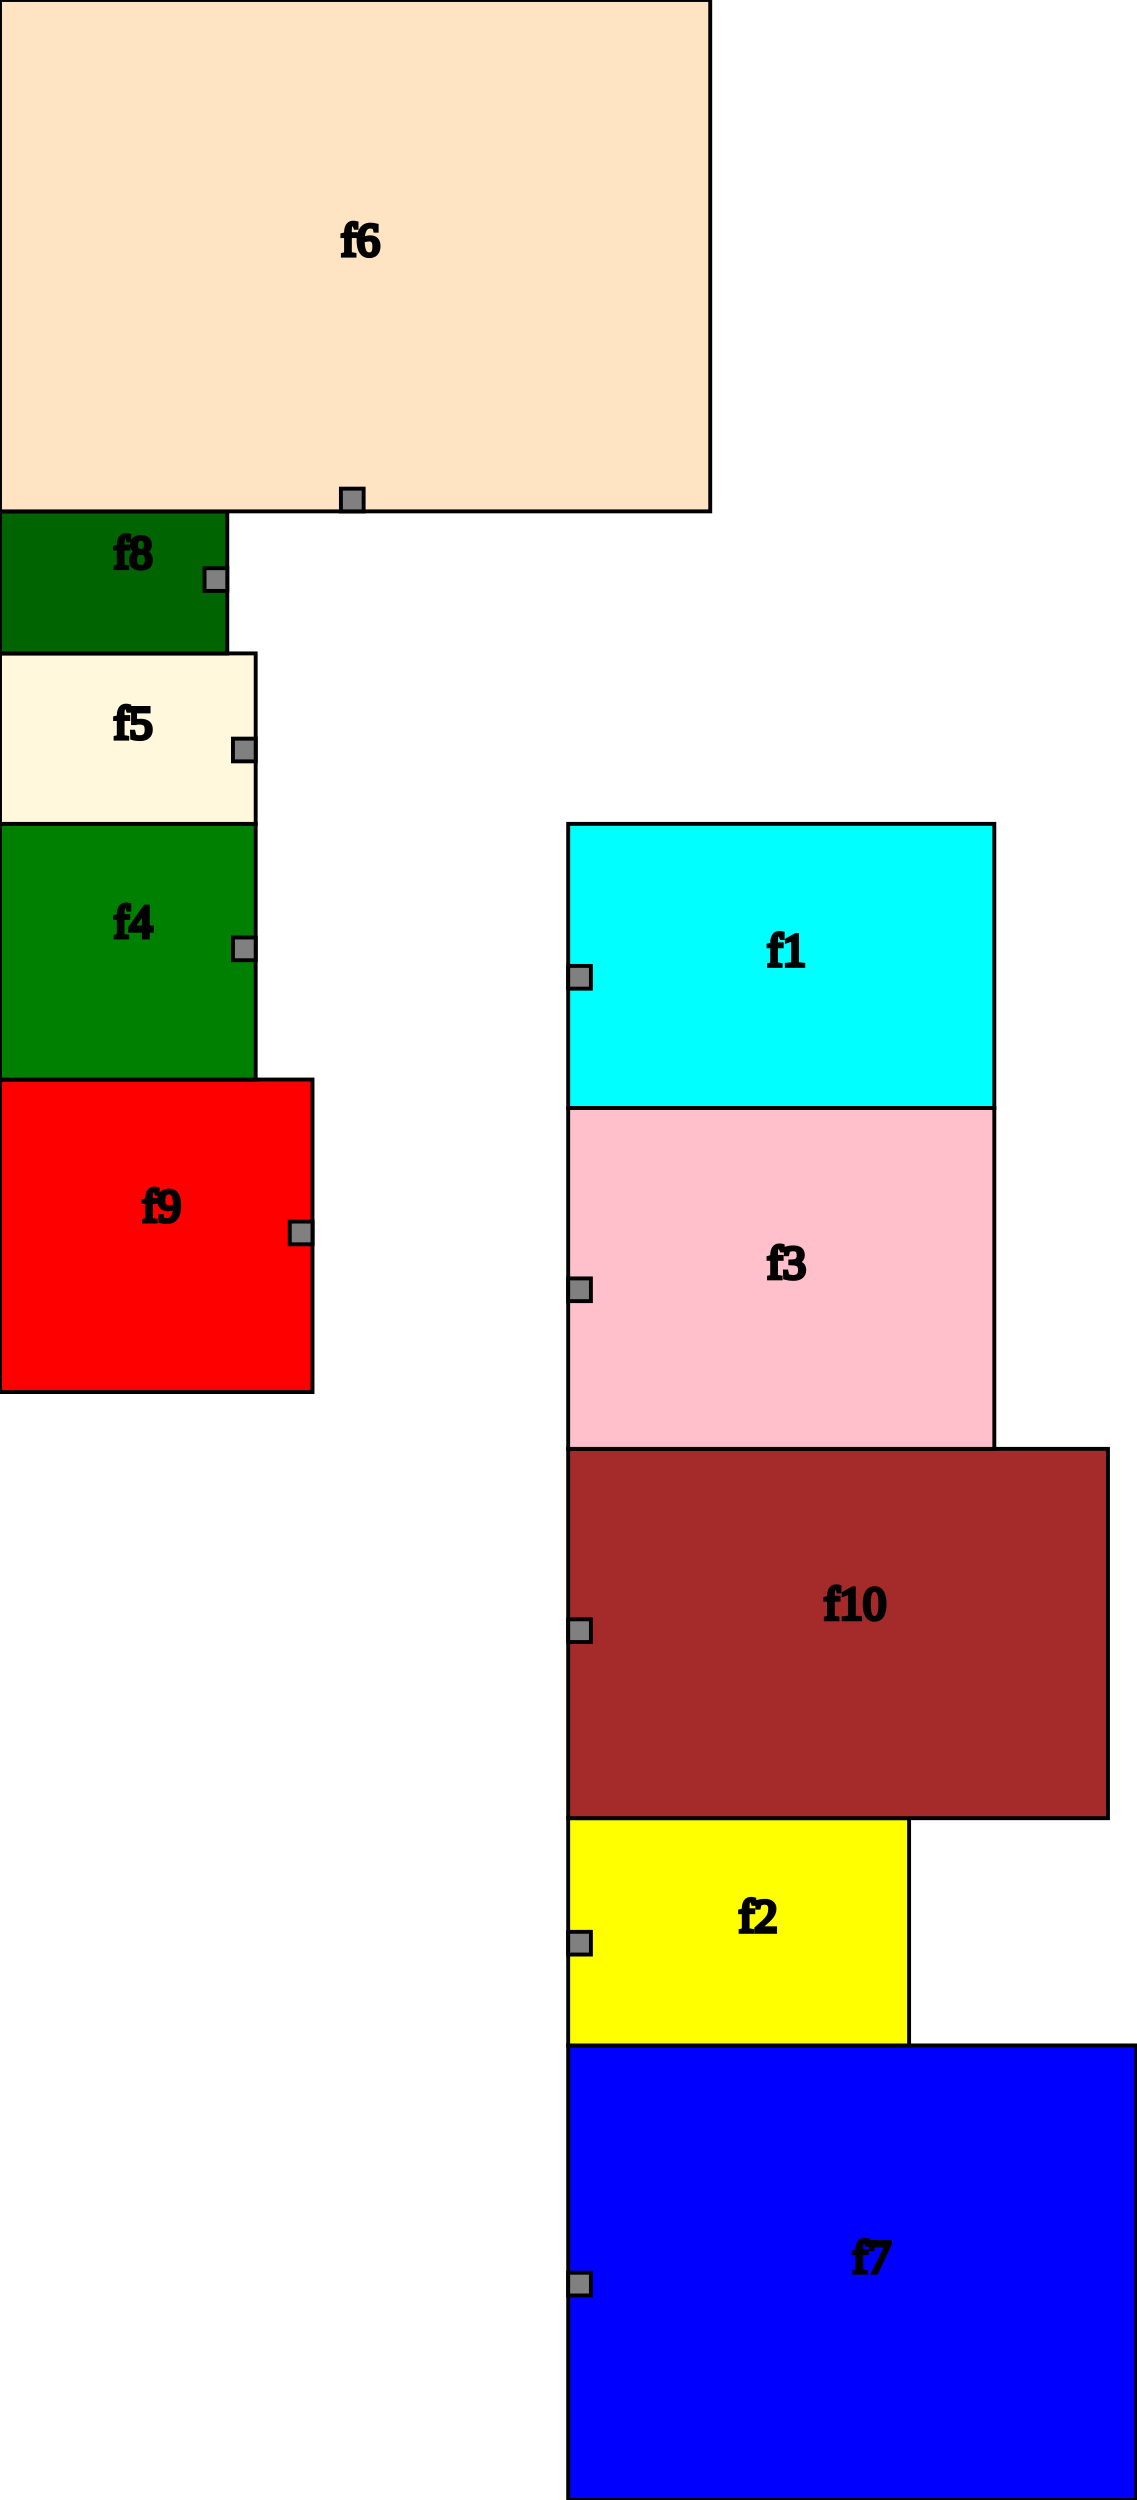
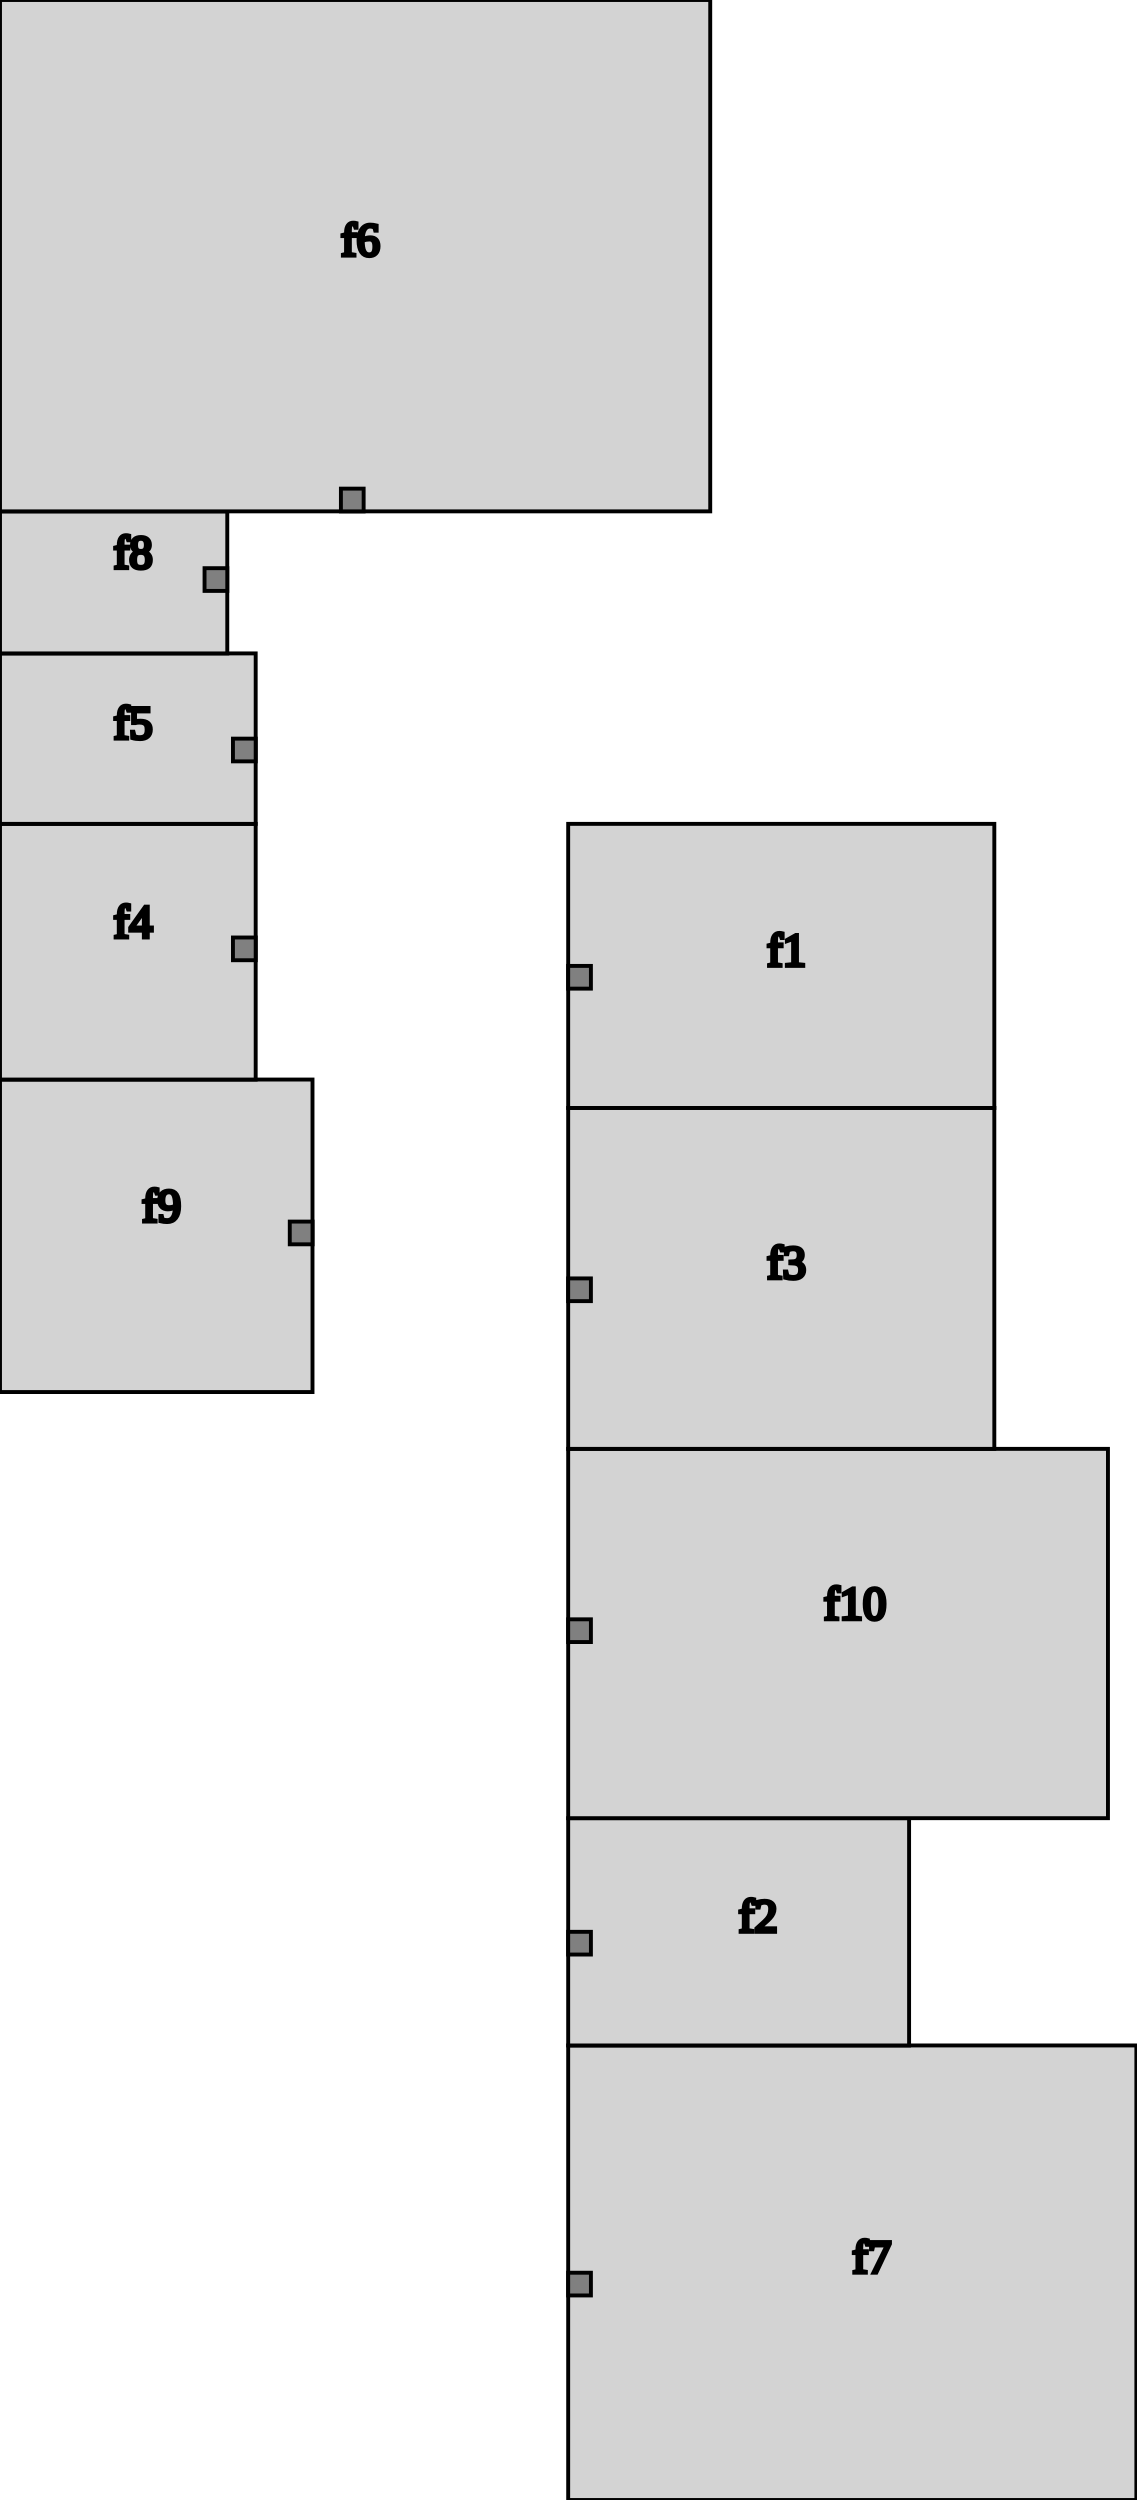
<svg xmlns="http://www.w3.org/2000/svg" width="290.909" height="640.0" version="1.1">
  <g style="stroke:black;">
-     <rect x="0.0" y="276.364" width="80.0" height="80.0" rx="0" ry="0" style="stroke-width:1;fill:red;" />
+     <rect x="0.0" y="276.364" width="80.0" height="80.0" rx="0" ry="0" style="stroke-width:1;fill:lightgray;" />
    <rect x="74.182" y="312.727" width="5.818" height="5.818" rx="0" ry="0" style="stroke-width:1;fill:gray;" />
    <text x="36.364" y="312.727" font-size="12">
      <tspan x="36.364" dy="0em">f9</tspan>
    </text>
-     <rect x="0.0" y="210.909" width="65.455" height="65.455" rx="0" ry="0" style="stroke-width:1;fill:green;" />
+     <rect x="0.0" y="210.909" width="65.455" height="65.455" rx="0" ry="0" style="stroke-width:1;fill:lightgray;" />
    <rect x="59.636" y="240.0" width="5.818" height="5.818" rx="0" ry="0" style="stroke-width:1;fill:gray;" />
    <text x="29.091" y="240.0" font-size="12">
      <tspan x="29.091" dy="0em">f4</tspan>
    </text>
-     <rect x="145.455" y="523.636" width="145.455" height="116.364" rx="0" ry="0" style="stroke-width:1;fill:blue;" />
+     <rect x="145.455" y="523.636" width="145.455" height="116.364" rx="0" ry="0" style="stroke-width:1;fill:lightgray;" />
    <rect x="145.455" y="581.818" width="5.818" height="5.818" rx="0" ry="0" style="stroke-width:1;fill:gray;" />
    <text x="218.182" y="581.818" font-size="12">
      <tspan x="218.182" dy="0em">f7</tspan>
    </text>
-     <rect x="145.455" y="465.455" width="87.273" height="58.182" rx="0" ry="0" style="stroke-width:1;fill:yellow;" />
+     <rect x="145.455" y="465.455" width="87.273" height="58.182" rx="0" ry="0" style="stroke-width:1;fill:lightgray;" />
    <rect x="145.455" y="494.545" width="5.818" height="5.818" rx="0" ry="0" style="stroke-width:1;fill:gray;" />
    <text x="189.091" y="494.545" font-size="12">
      <tspan x="189.091" dy="0em">f2</tspan>
    </text>
-     <rect x="145.455" y="370.909" width="138.182" height="94.545" rx="0" ry="0" style="stroke-width:1;fill:brown;" />
+     <rect x="145.455" y="370.909" width="138.182" height="94.545" rx="0" ry="0" style="stroke-width:1;fill:lightgray;" />
    <rect x="145.455" y="414.545" width="5.818" height="5.818" rx="0" ry="0" style="stroke-width:1;fill:gray;" />
    <text x="210.909" y="414.545" font-size="12">
      <tspan x="210.909" dy="0em">f10</tspan>
    </text>
-     <rect x="145.455" y="283.636" width="109.091" height="87.273" rx="0" ry="0" style="stroke-width:1;fill:pink;" />
+     <rect x="145.455" y="283.636" width="109.091" height="87.273" rx="0" ry="0" style="stroke-width:1;fill:lightgray;" />
    <rect x="145.455" y="327.273" width="5.818" height="5.818" rx="0" ry="0" style="stroke-width:1;fill:gray;" />
    <text x="196.364" y="327.273" font-size="12">
      <tspan x="196.364" dy="0em">f3</tspan>
    </text>
-     <rect x="145.455" y="210.909" width="109.091" height="72.727" rx="0" ry="0" style="stroke-width:1;fill:cyan;" />
+     <rect x="145.455" y="210.909" width="109.091" height="72.727" rx="0" ry="0" style="stroke-width:1;fill:lightgray;" />
    <rect x="145.455" y="247.273" width="5.818" height="5.818" rx="0" ry="0" style="stroke-width:1;fill:gray;" />
    <text x="196.364" y="247.273" font-size="12">
      <tspan x="196.364" dy="0em">f1</tspan>
    </text>
-     <rect x="0.0" y="167.273" width="65.455" height="43.636" rx="0" ry="0" style="stroke-width:1;fill:cornsilk;" />
+     <rect x="0.0" y="167.273" width="65.455" height="43.636" rx="0" ry="0" style="stroke-width:1;fill:lightgray;" />
    <rect x="59.636" y="189.091" width="5.818" height="5.818" rx="0" ry="0" style="stroke-width:1;fill:gray;" />
    <text x="29.091" y="189.091" font-size="12">
      <tspan x="29.091" dy="0em">f5</tspan>
    </text>
-     <rect x="0.0" y="130.909" width="58.182" height="36.364" rx="0" ry="0" style="stroke-width:1;fill:darkgreen;" />
+     <rect x="0.0" y="130.909" width="58.182" height="36.364" rx="0" ry="0" style="stroke-width:1;fill:lightgray;" />
    <rect x="52.364" y="145.455" width="5.818" height="5.818" rx="0" ry="0" style="stroke-width:1;fill:gray;" />
    <text x="29.091" y="145.455" font-size="12">
      <tspan x="29.091" dy="0em">f8</tspan>
    </text>
-     <rect x="0.0" y="0.0" width="181.818" height="130.909" rx="0" ry="0" style="stroke-width:1;fill:bisque;" />
+     <rect x="0.0" y="0.0" width="181.818" height="130.909" rx="0" ry="0" style="stroke-width:1;fill:lightgray;" />
    <rect x="87.273" y="125.091" width="5.818" height="5.818" rx="0" ry="0" style="stroke-width:1;fill:gray;" />
    <text x="87.273" y="65.455" font-size="12">
      <tspan x="87.273" dy="0em">f6</tspan>
    </text>
  </g>
</svg>
